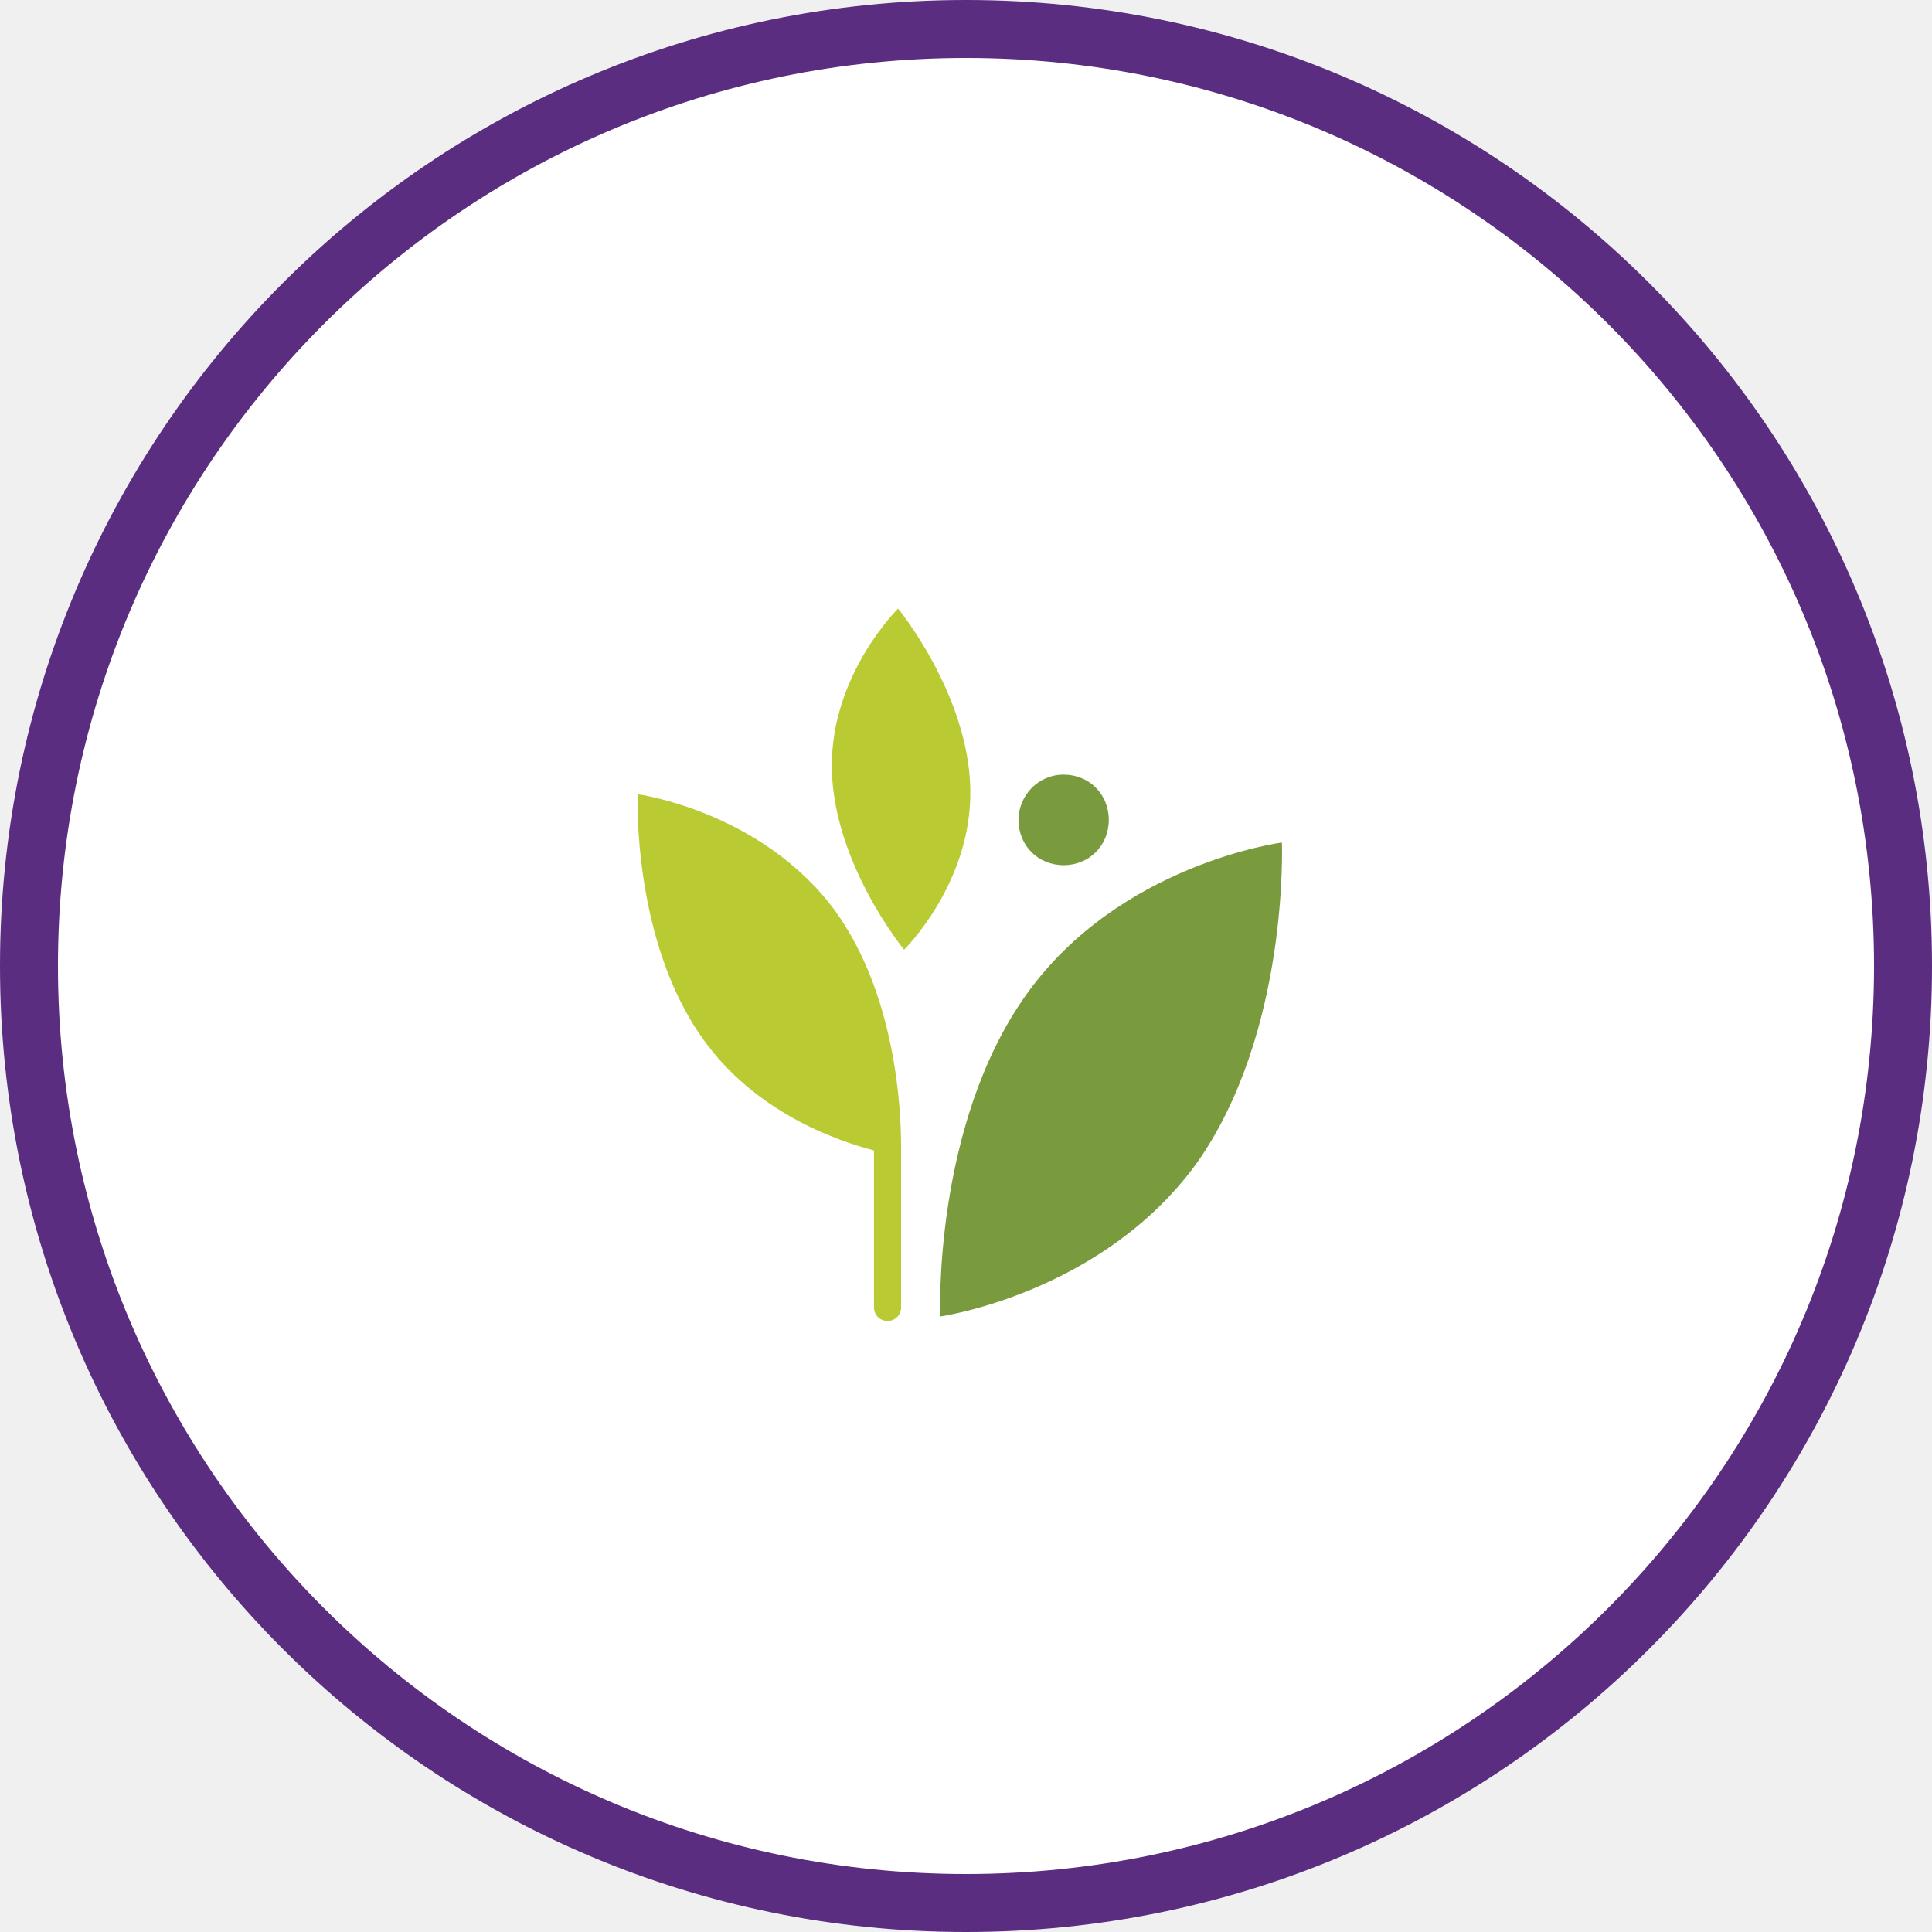
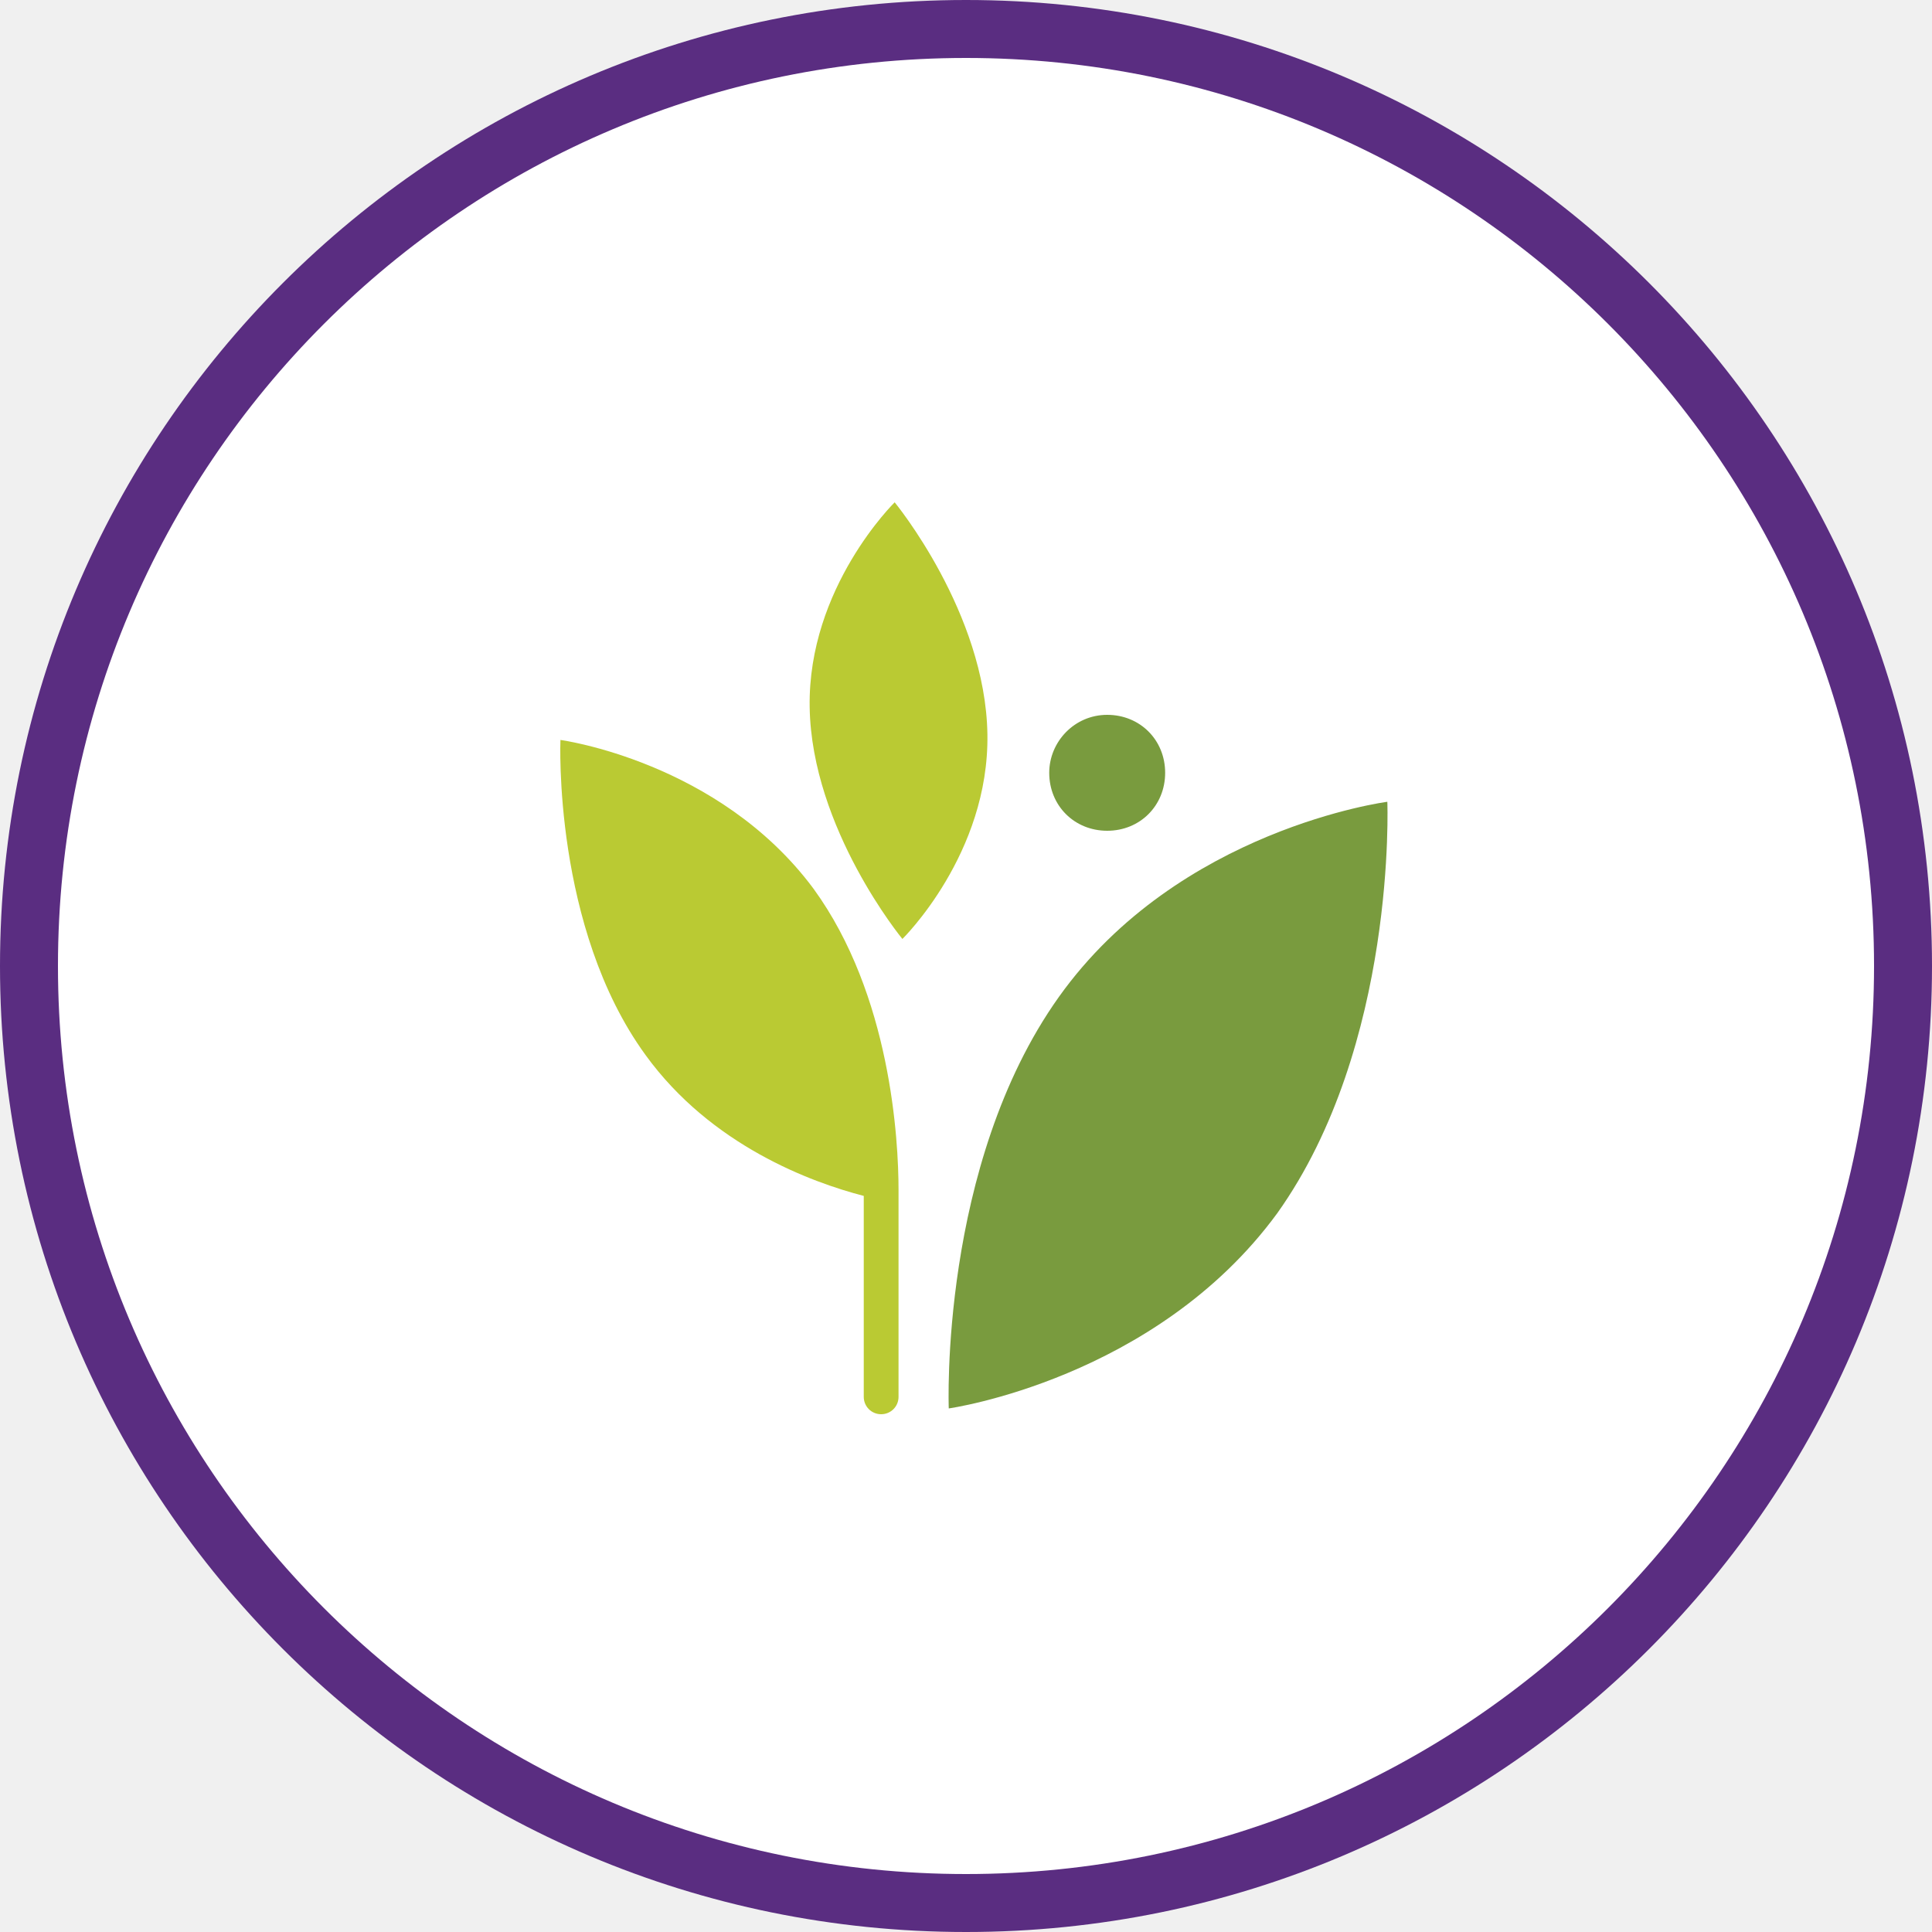
<svg xmlns="http://www.w3.org/2000/svg" width="200px" height="200px" viewBox="0 0 200 200" version="1.1">
-   <g id="Page-1" stroke="none" stroke-width="1" fill="none" fill-rule="evenodd">
+   <g id="athenahealth-circle" stroke="none" stroke-width="1" fill="none" fill-rule="evenodd">
    <g id="athenahealth">
-       <circle id="Oval" stroke="#5A2D81" stroke-width="6" fill="#FFFFFF" cx="100" cy="100" r="97" />
-       <g transform="translate(66, 63)" fill-rule="nonzero">
-         <path d="M27.592,35.312 C27.592,35.312 20.269,26.406 20.113,16.562 C19.957,6.875 26.969,-4.61852778e-14 26.969,-4.61852778e-14 C26.969,-4.61852778e-14 34.292,8.906 34.448,18.75 C34.603,28.438 27.592,35.312 27.592,35.312 Z" id="Path" fill="#BACA33" />
-         <path d="M66.701,24.219 C66.701,24.219 67.48,43.906 57.82,57.5 C48.003,70.938 31.331,73.281 31.331,73.281 C31.331,73.281 30.552,53.594 40.213,40 C49.873,26.406 66.701,24.219 66.701,24.219 Z M39.434,21.875 C39.434,24.531 41.459,26.562 44.108,26.562 C46.757,26.562 48.782,24.531 48.782,21.875 C48.782,19.219 46.757,17.188 44.108,17.188 C41.459,17.188 39.434,19.375 39.434,21.875 Z" id="Shape" fill="#799B3E" />
-         <path d="M27.28,55.625 L27.28,55.625 C27.28,55.469 27.28,55.469 27.28,55.625 C27.28,51.562 26.657,39.844 20.424,31.25 C12.789,20.938 0.013,19.219 0.013,19.219 C0.013,19.219 -0.611,34.375 6.869,44.688 C12.166,52.031 20.269,55 24.476,56.094 L24.476,72.344 C24.476,73.125 25.099,73.75 25.878,73.75 C26.657,73.75 27.28,73.125 27.28,72.344 L27.28,56.094 C27.28,55.938 27.28,55.781 27.28,55.625 Z" id="Path" fill="#BACA33" />
+       <circle id="Oval" fill="#5A2D81" cx="100" cy="100" r="100" />
+       <circle id="Oval" fill="#FFFFFF" cx="100" cy="100" r="94" />
+       <g transform="translate(50, 50)" id="Group">
+         <g transform="translate(8, 2)">
+           <path d="M35.416,45.2 C35.416,45.2 26.016,33.8 25.816,21.2 C25.616,8.8 34.616,0 34.616,0 C34.616,0 44.016,11.4 44.216,24 C44.416,36.4 35.416,45.2 35.416,45.2 Z" id="Path" fill="#BACA33" fill-rule="nonzero" />
+           <path d="M85.616,31 C85.616,31 86.616,56.2 74.216,73.6 C61.616,90.8 40.216,93.8 40.216,93.8 C40.216,93.8 39.216,68.6 51.616,51.2 C64.016,33.8 85.616,31 85.616,31 Z M50.616,28 C50.616,31.4 53.216,34 56.616,34 C60.016,34 62.616,31.4 62.616,28 C62.616,24.6 60.016,22 56.616,22 C53.216,22 50.616,24.8 50.616,28 Z" id="Shape" fill="#799B3E" fill-rule="nonzero" />
+           <path d="M35.016,71.2 L35.016,71.2 C35.016,71 35.016,71 35.016,71.2 C35.016,66 34.216,51 26.216,40 C16.416,26.8 0.016,24.6 0.016,24.6 C0.016,24.6 -0.784,44 8.816,57.2 C15.616,66.6 26.016,70.4 31.416,71.8 L31.416,92.6 C31.416,93.6 32.216,94.4 33.216,94.4 C34.216,94.4 35.016,93.6 35.016,92.6 L35.016,71.8 C35.016,71.6 35.016,71.4 35.016,71.2 Z" id="Path" fill="#BACA33" fill-rule="nonzero" />
+         </g>
      </g>
    </g>
  </g>
</svg>
